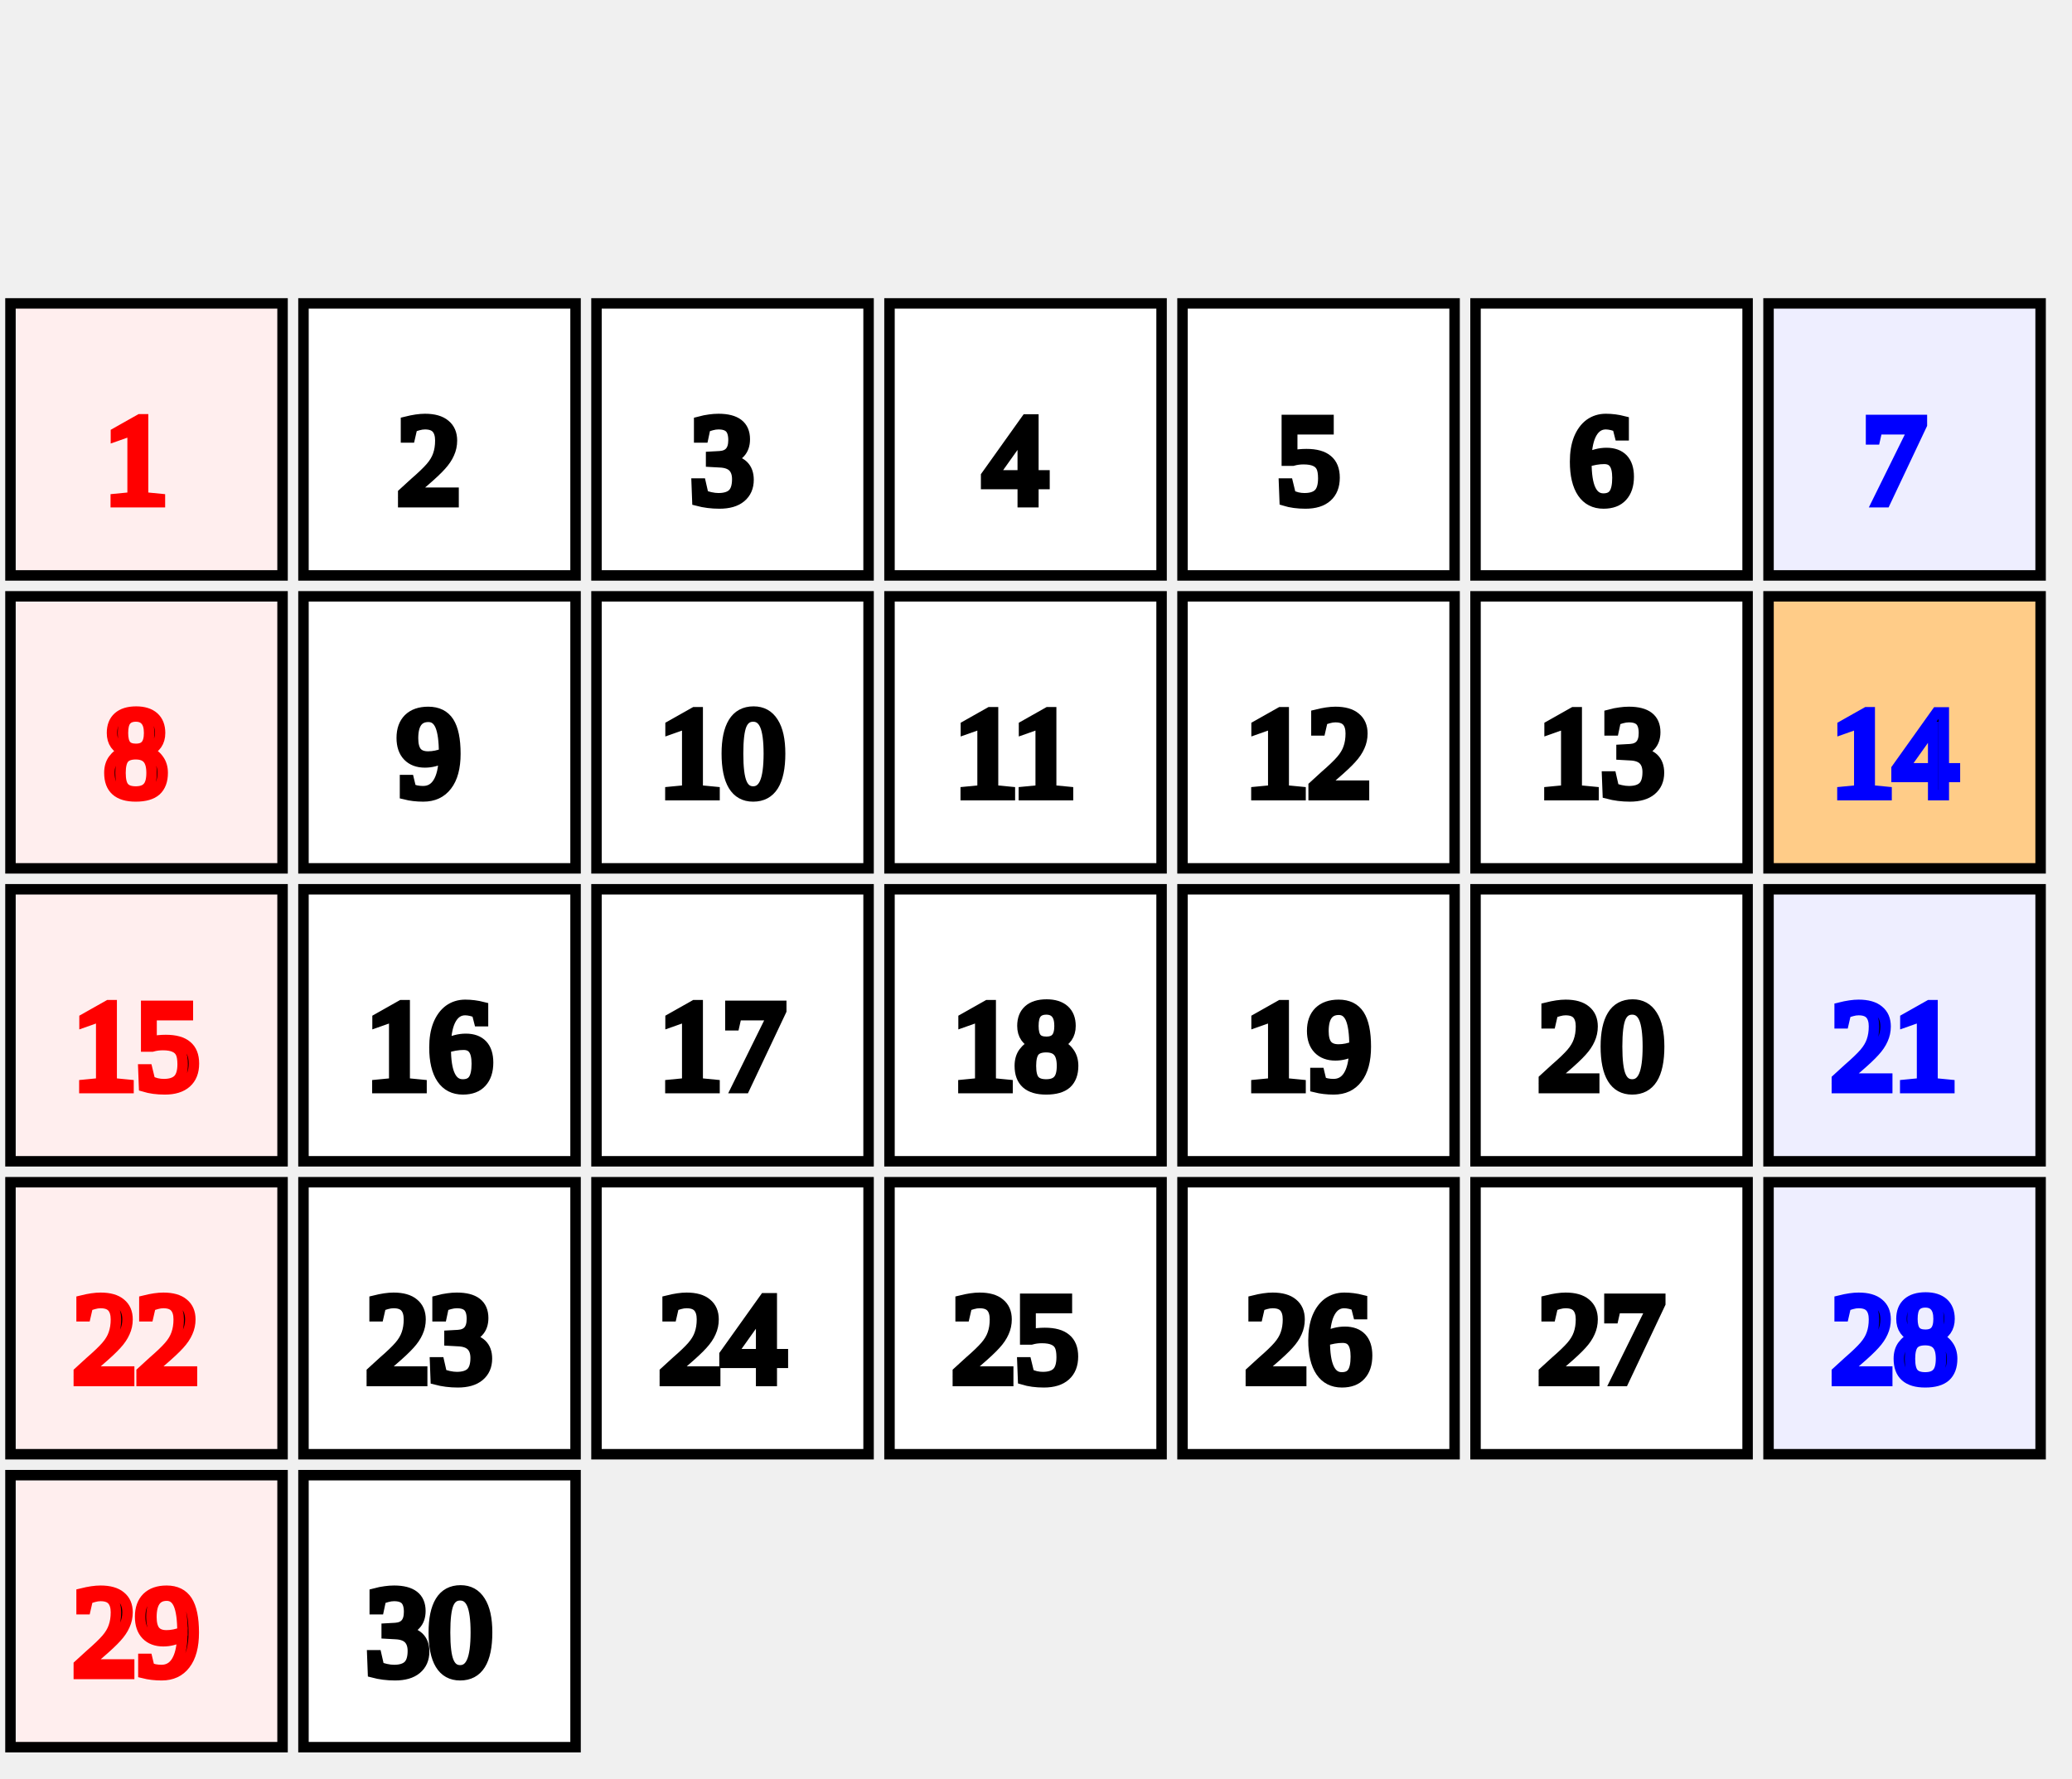
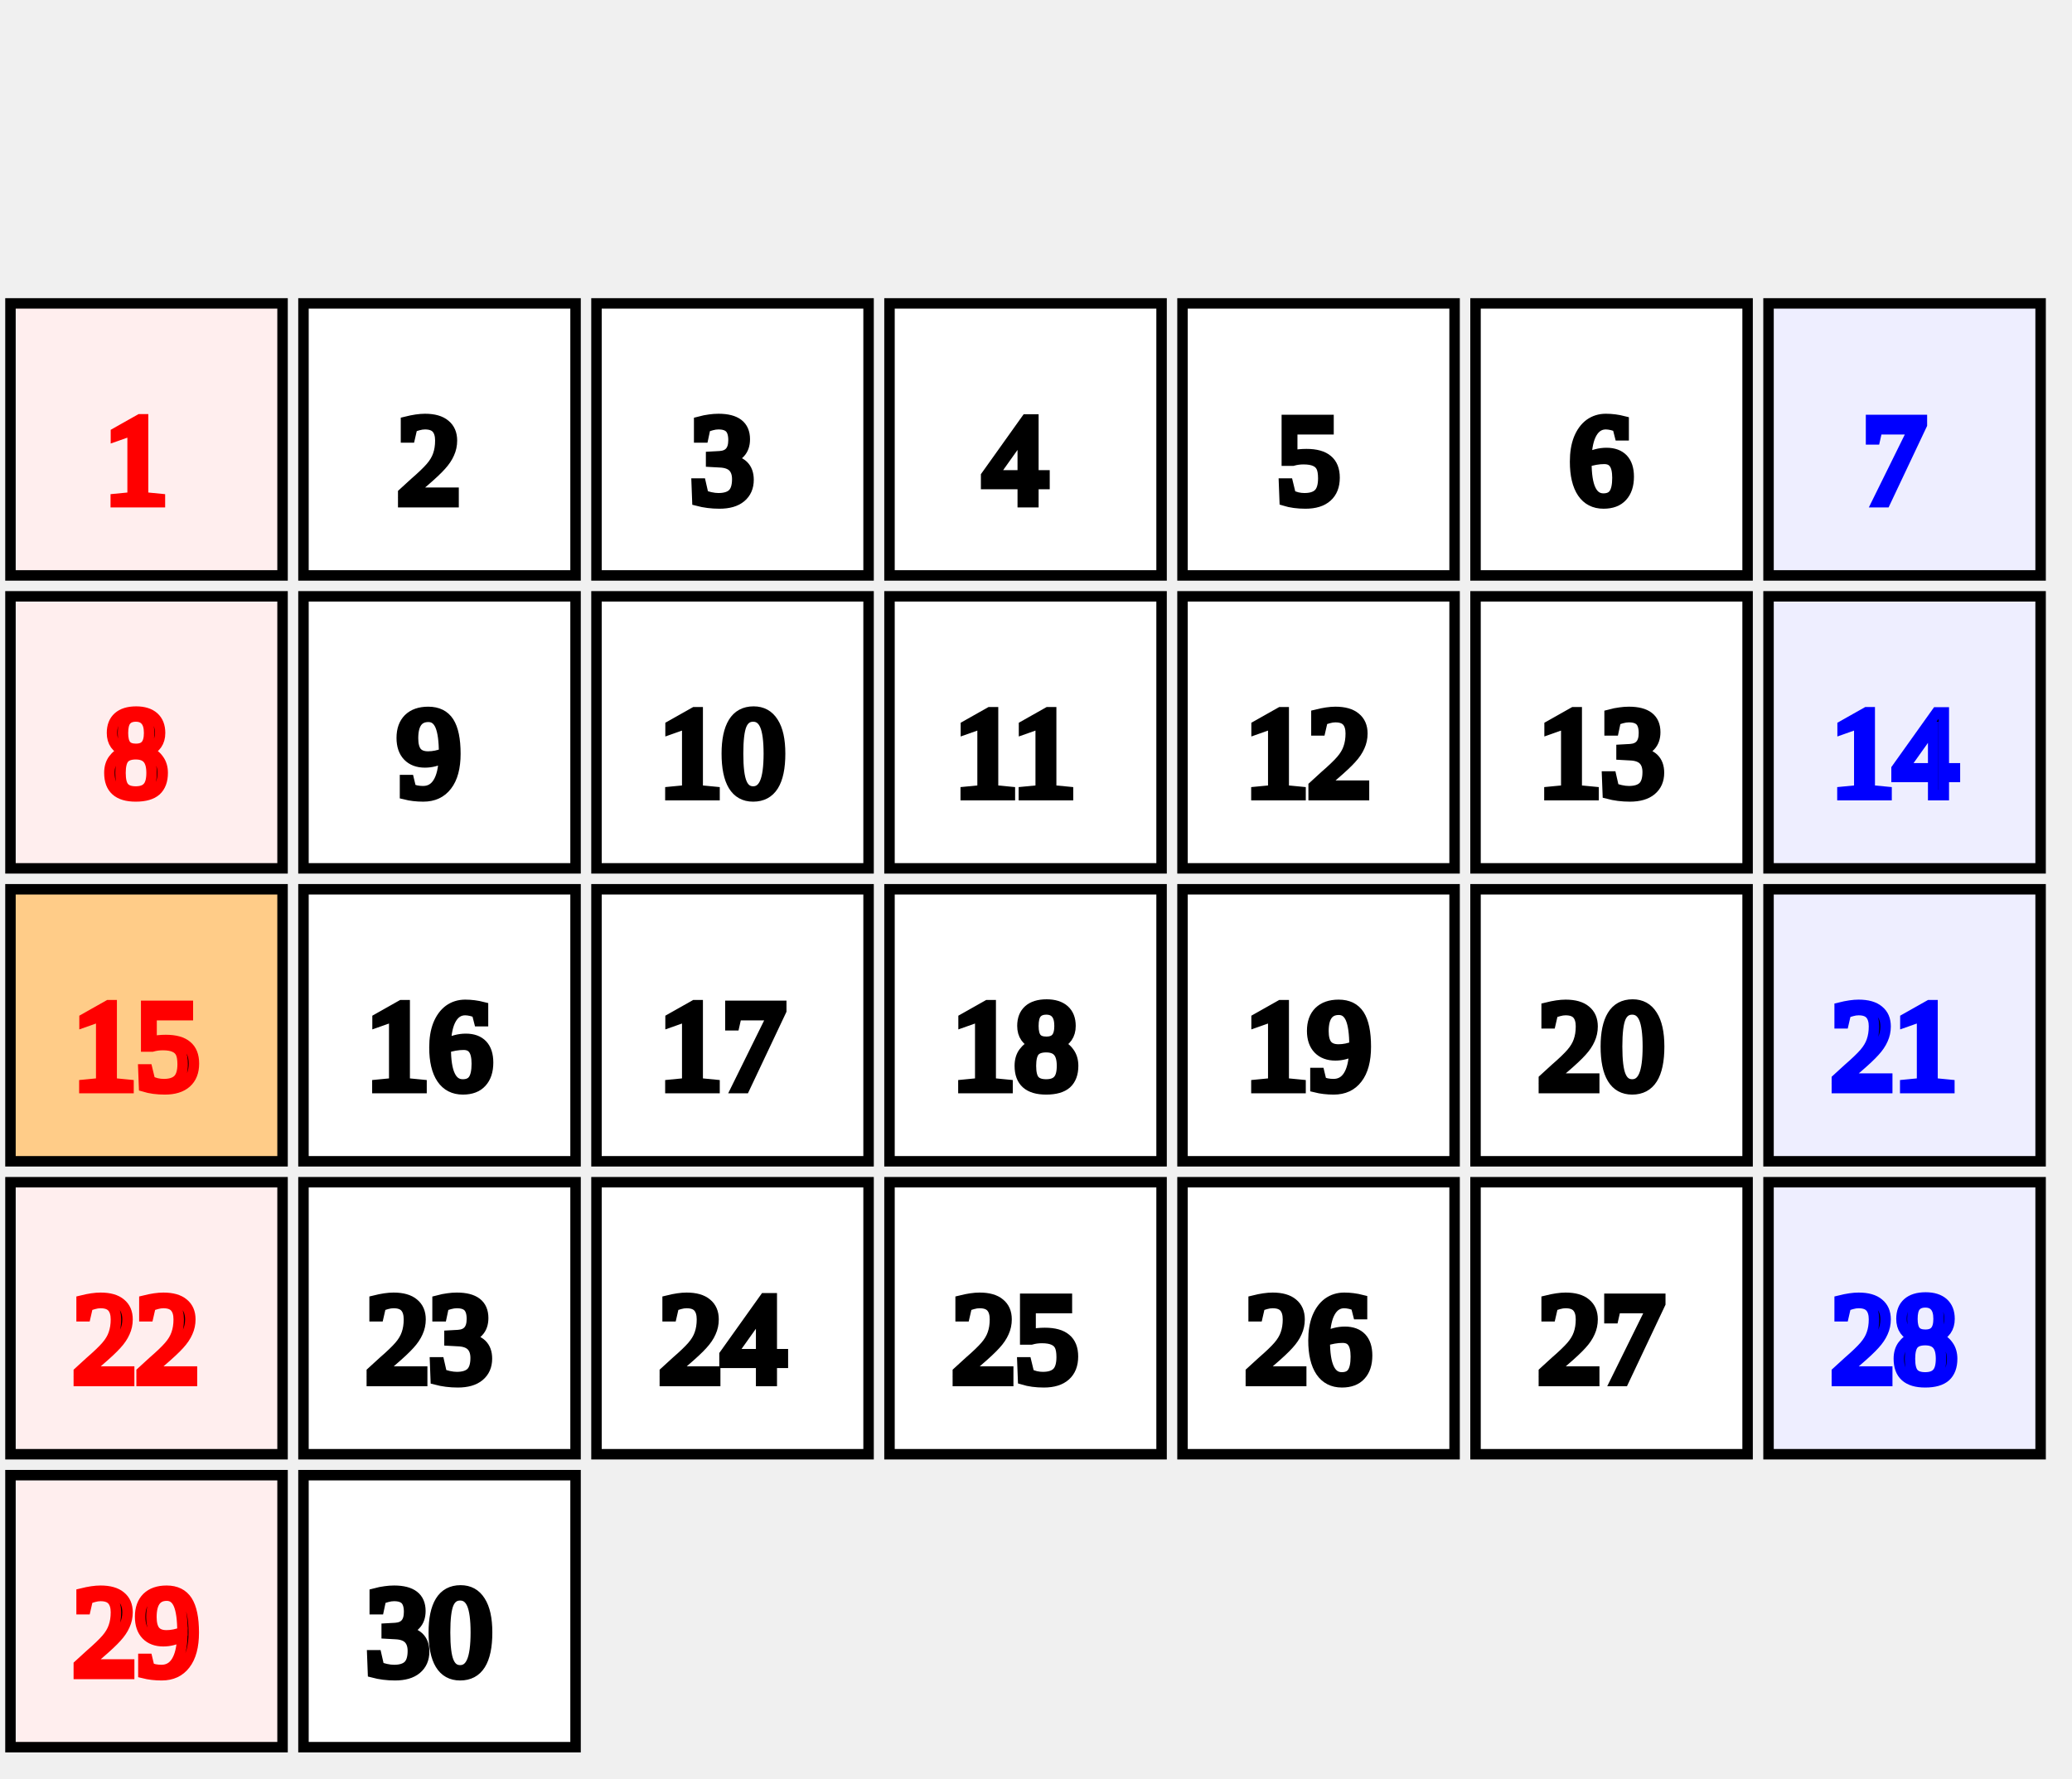
<svg xmlns="http://www.w3.org/2000/svg" id="erd-canvas" width="198px" height="170px">
  <rect x="1px" y="29px" width="26px" height="26px" stroke="#000" stroke-width="1px" fill="#fee" />
  <text x="13px" y="48px" stroke="#f00" text-anchor="middle">1</text>
  <rect x="29px" y="29px" width="26px" height="26px" stroke="#000" stroke-width="1px" fill="#fff" />
  <text x="41px" y="48px" stroke="#000" text-anchor="middle">2</text>
  <rect x="57px" y="29px" width="26px" height="26px" stroke="#000" stroke-width="1px" fill="#fff" />
  <text x="69px" y="48px" stroke="#000" text-anchor="middle">3</text>
  <rect x="85px" y="29px" width="26px" height="26px" stroke="#000" stroke-width="1px" fill="#fff" />
  <text x="97px" y="48px" stroke="#000" text-anchor="middle">4</text>
  <rect x="113px" y="29px" width="26px" height="26px" stroke="#000" stroke-width="1px" fill="#fff" />
  <text x="125px" y="48px" stroke="#000" text-anchor="middle">5</text>
  <rect x="141px" y="29px" width="26px" height="26px" stroke="#000" stroke-width="1px" fill="#fff" />
  <text x="153px" y="48px" stroke="#000" text-anchor="middle">6</text>
  <rect x="169px" y="29px" width="26px" height="26px" stroke="#000" stroke-width="1px" fill="#eef" />
  <text x="181px" y="48px" stroke="#00f" text-anchor="middle">7</text>
  <rect x="1px" y="57px" width="26px" height="26px" stroke="#000" stroke-width="1px" fill="#fee" />
  <text x="13px" y="76px" stroke="#f00" text-anchor="middle">8</text>
  <rect x="29px" y="57px" width="26px" height="26px" stroke="#000" stroke-width="1px" fill="#fff" />
  <text x="41px" y="76px" stroke="#000" text-anchor="middle">9</text>
  <rect x="57px" y="57px" width="26px" height="26px" stroke="#000" stroke-width="1px" fill="#fff" />
  <text x="69px" y="76px" stroke="#000" text-anchor="middle">10</text>
  <rect x="85px" y="57px" width="26px" height="26px" stroke="#000" stroke-width="1px" fill="#fff" />
  <text x="97px" y="76px" stroke="#000" text-anchor="middle">11</text>
  <rect x="113px" y="57px" width="26px" height="26px" stroke="#000" stroke-width="1px" fill="#fff" />
  <text x="125px" y="76px" stroke="#000" text-anchor="middle">12</text>
  <rect x="141px" y="57px" width="26px" height="26px" stroke="#000" stroke-width="1px" fill="#fff" />
  <text x="153px" y="76px" stroke="#000" text-anchor="middle">13</text>
-   <rect x="169px" y="57px" width="26px" height="26px" stroke="#000" stroke-width="1px" fill="#fc8" />
+   <rect x="169px" y="57px" width="26px" height="26px" stroke="#000" stroke-width="1px" fill="#eef" />
  <text x="181px" y="76px" stroke="#00f" text-anchor="middle">14</text>
-   <rect x="1px" y="85px" width="26px" height="26px" stroke="#000" stroke-width="1px" fill="#fee" />
+   <rect x="1px" y="85px" width="26px" height="26px" stroke="#000" stroke-width="1px" fill="#fc8" />
  <text x="13px" y="104px" stroke="#f00" text-anchor="middle">15</text>
  <rect x="29px" y="85px" width="26px" height="26px" stroke="#000" stroke-width="1px" fill="#fff" />
  <text x="41px" y="104px" stroke="#000" text-anchor="middle">16</text>
  <rect x="57px" y="85px" width="26px" height="26px" stroke="#000" stroke-width="1px" fill="#fff" />
  <text x="69px" y="104px" stroke="#000" text-anchor="middle">17</text>
  <rect x="85px" y="85px" width="26px" height="26px" stroke="#000" stroke-width="1px" fill="#fff" />
  <text x="97px" y="104px" stroke="#000" text-anchor="middle">18</text>
  <rect x="113px" y="85px" width="26px" height="26px" stroke="#000" stroke-width="1px" fill="#fff" />
  <text x="125px" y="104px" stroke="#000" text-anchor="middle">19</text>
  <rect x="141px" y="85px" width="26px" height="26px" stroke="#000" stroke-width="1px" fill="#fff" />
  <text x="153px" y="104px" stroke="#000" text-anchor="middle">20</text>
  <rect x="169px" y="85px" width="26px" height="26px" stroke="#000" stroke-width="1px" fill="#eef" />
  <text x="181px" y="104px" stroke="#00f" text-anchor="middle">21</text>
  <rect x="1px" y="113px" width="26px" height="26px" stroke="#000" stroke-width="1px" fill="#fee" />
  <text x="13px" y="132px" stroke="#f00" text-anchor="middle">22</text>
  <rect x="29px" y="113px" width="26px" height="26px" stroke="#000" stroke-width="1px" fill="#fff" />
  <text x="41px" y="132px" stroke="#000" text-anchor="middle">23</text>
  <rect x="57px" y="113px" width="26px" height="26px" stroke="#000" stroke-width="1px" fill="#fff" />
  <text x="69px" y="132px" stroke="#000" text-anchor="middle">24</text>
  <rect x="85px" y="113px" width="26px" height="26px" stroke="#000" stroke-width="1px" fill="#fff" />
  <text x="97px" y="132px" stroke="#000" text-anchor="middle">25</text>
  <rect x="113px" y="113px" width="26px" height="26px" stroke="#000" stroke-width="1px" fill="#fff" />
  <text x="125px" y="132px" stroke="#000" text-anchor="middle">26</text>
  <rect x="141px" y="113px" width="26px" height="26px" stroke="#000" stroke-width="1px" fill="#fff" />
  <text x="153px" y="132px" stroke="#000" text-anchor="middle">27</text>
  <rect x="169px" y="113px" width="26px" height="26px" stroke="#000" stroke-width="1px" fill="#eef" />
  <text x="181px" y="132px" stroke="#00f" text-anchor="middle">28</text>
  <rect x="1px" y="141px" width="26px" height="26px" stroke="#000" stroke-width="1px" fill="#fee" />
  <text x="13px" y="160px" stroke="#f00" text-anchor="middle">29</text>
  <rect x="29px" y="141px" width="26px" height="26px" stroke="#000" stroke-width="1px" fill="#fff" />
  <text x="41px" y="160px" stroke="#000" text-anchor="middle">30</text>
</svg>
